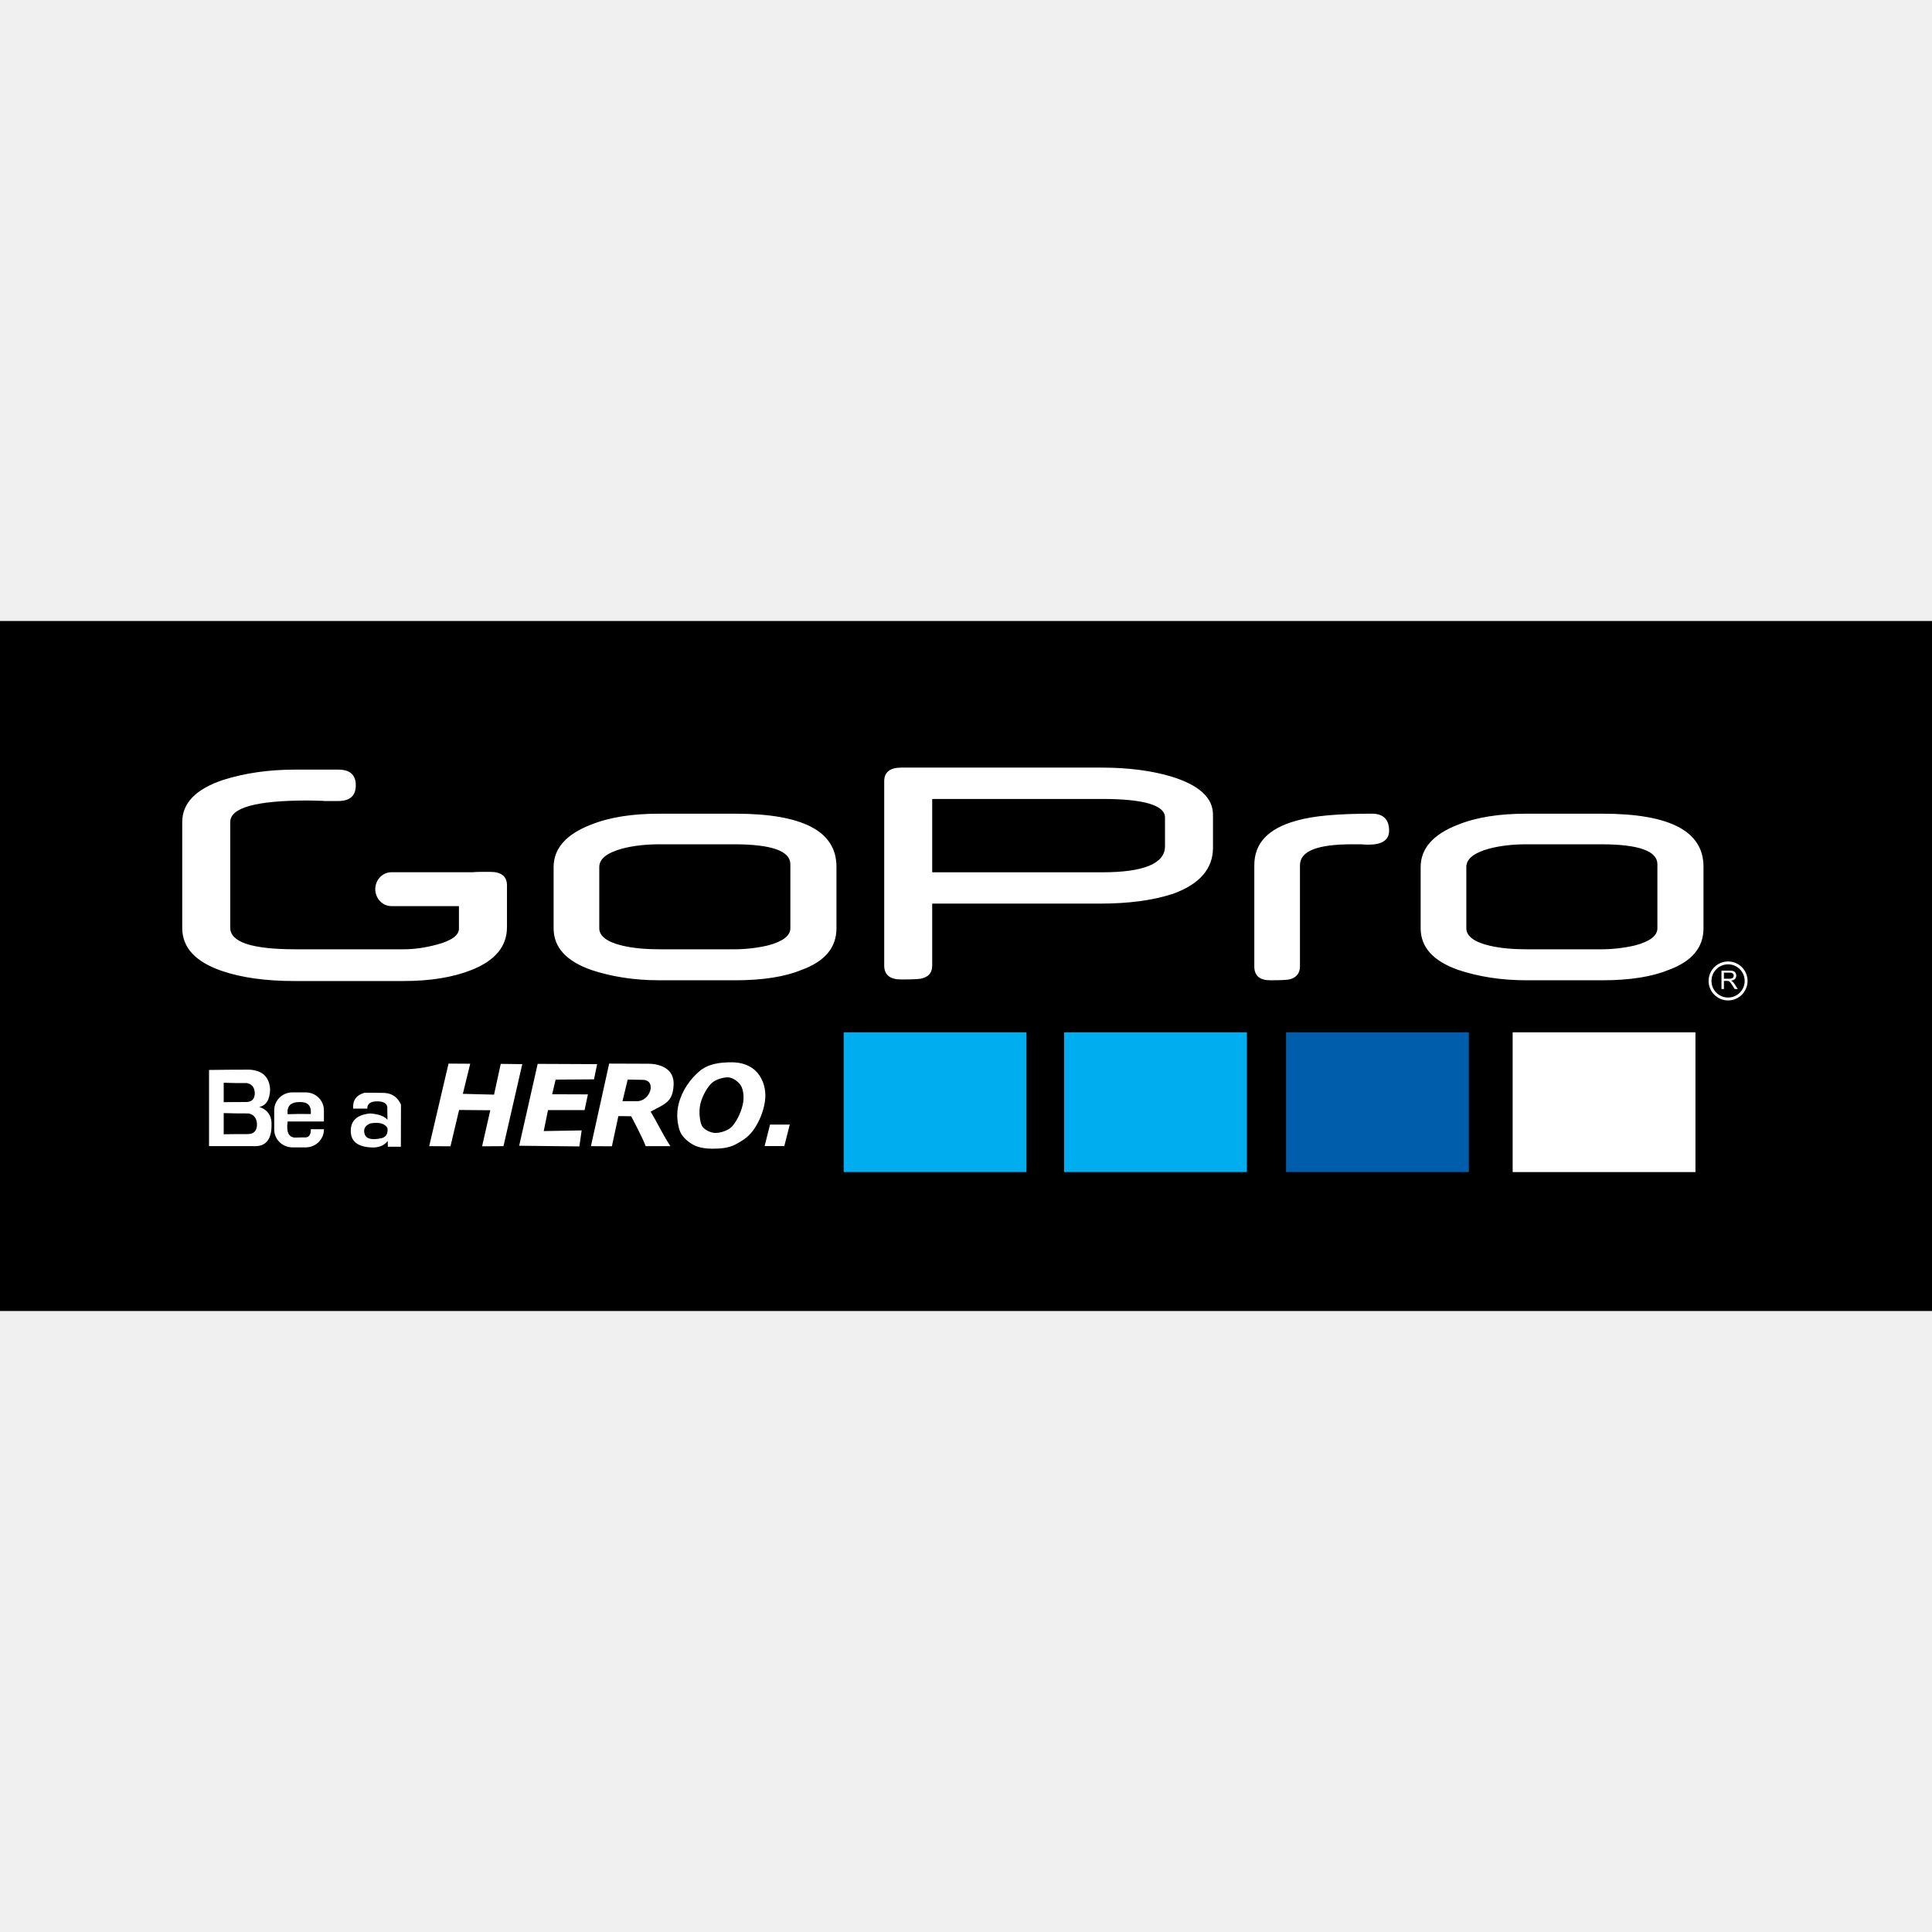
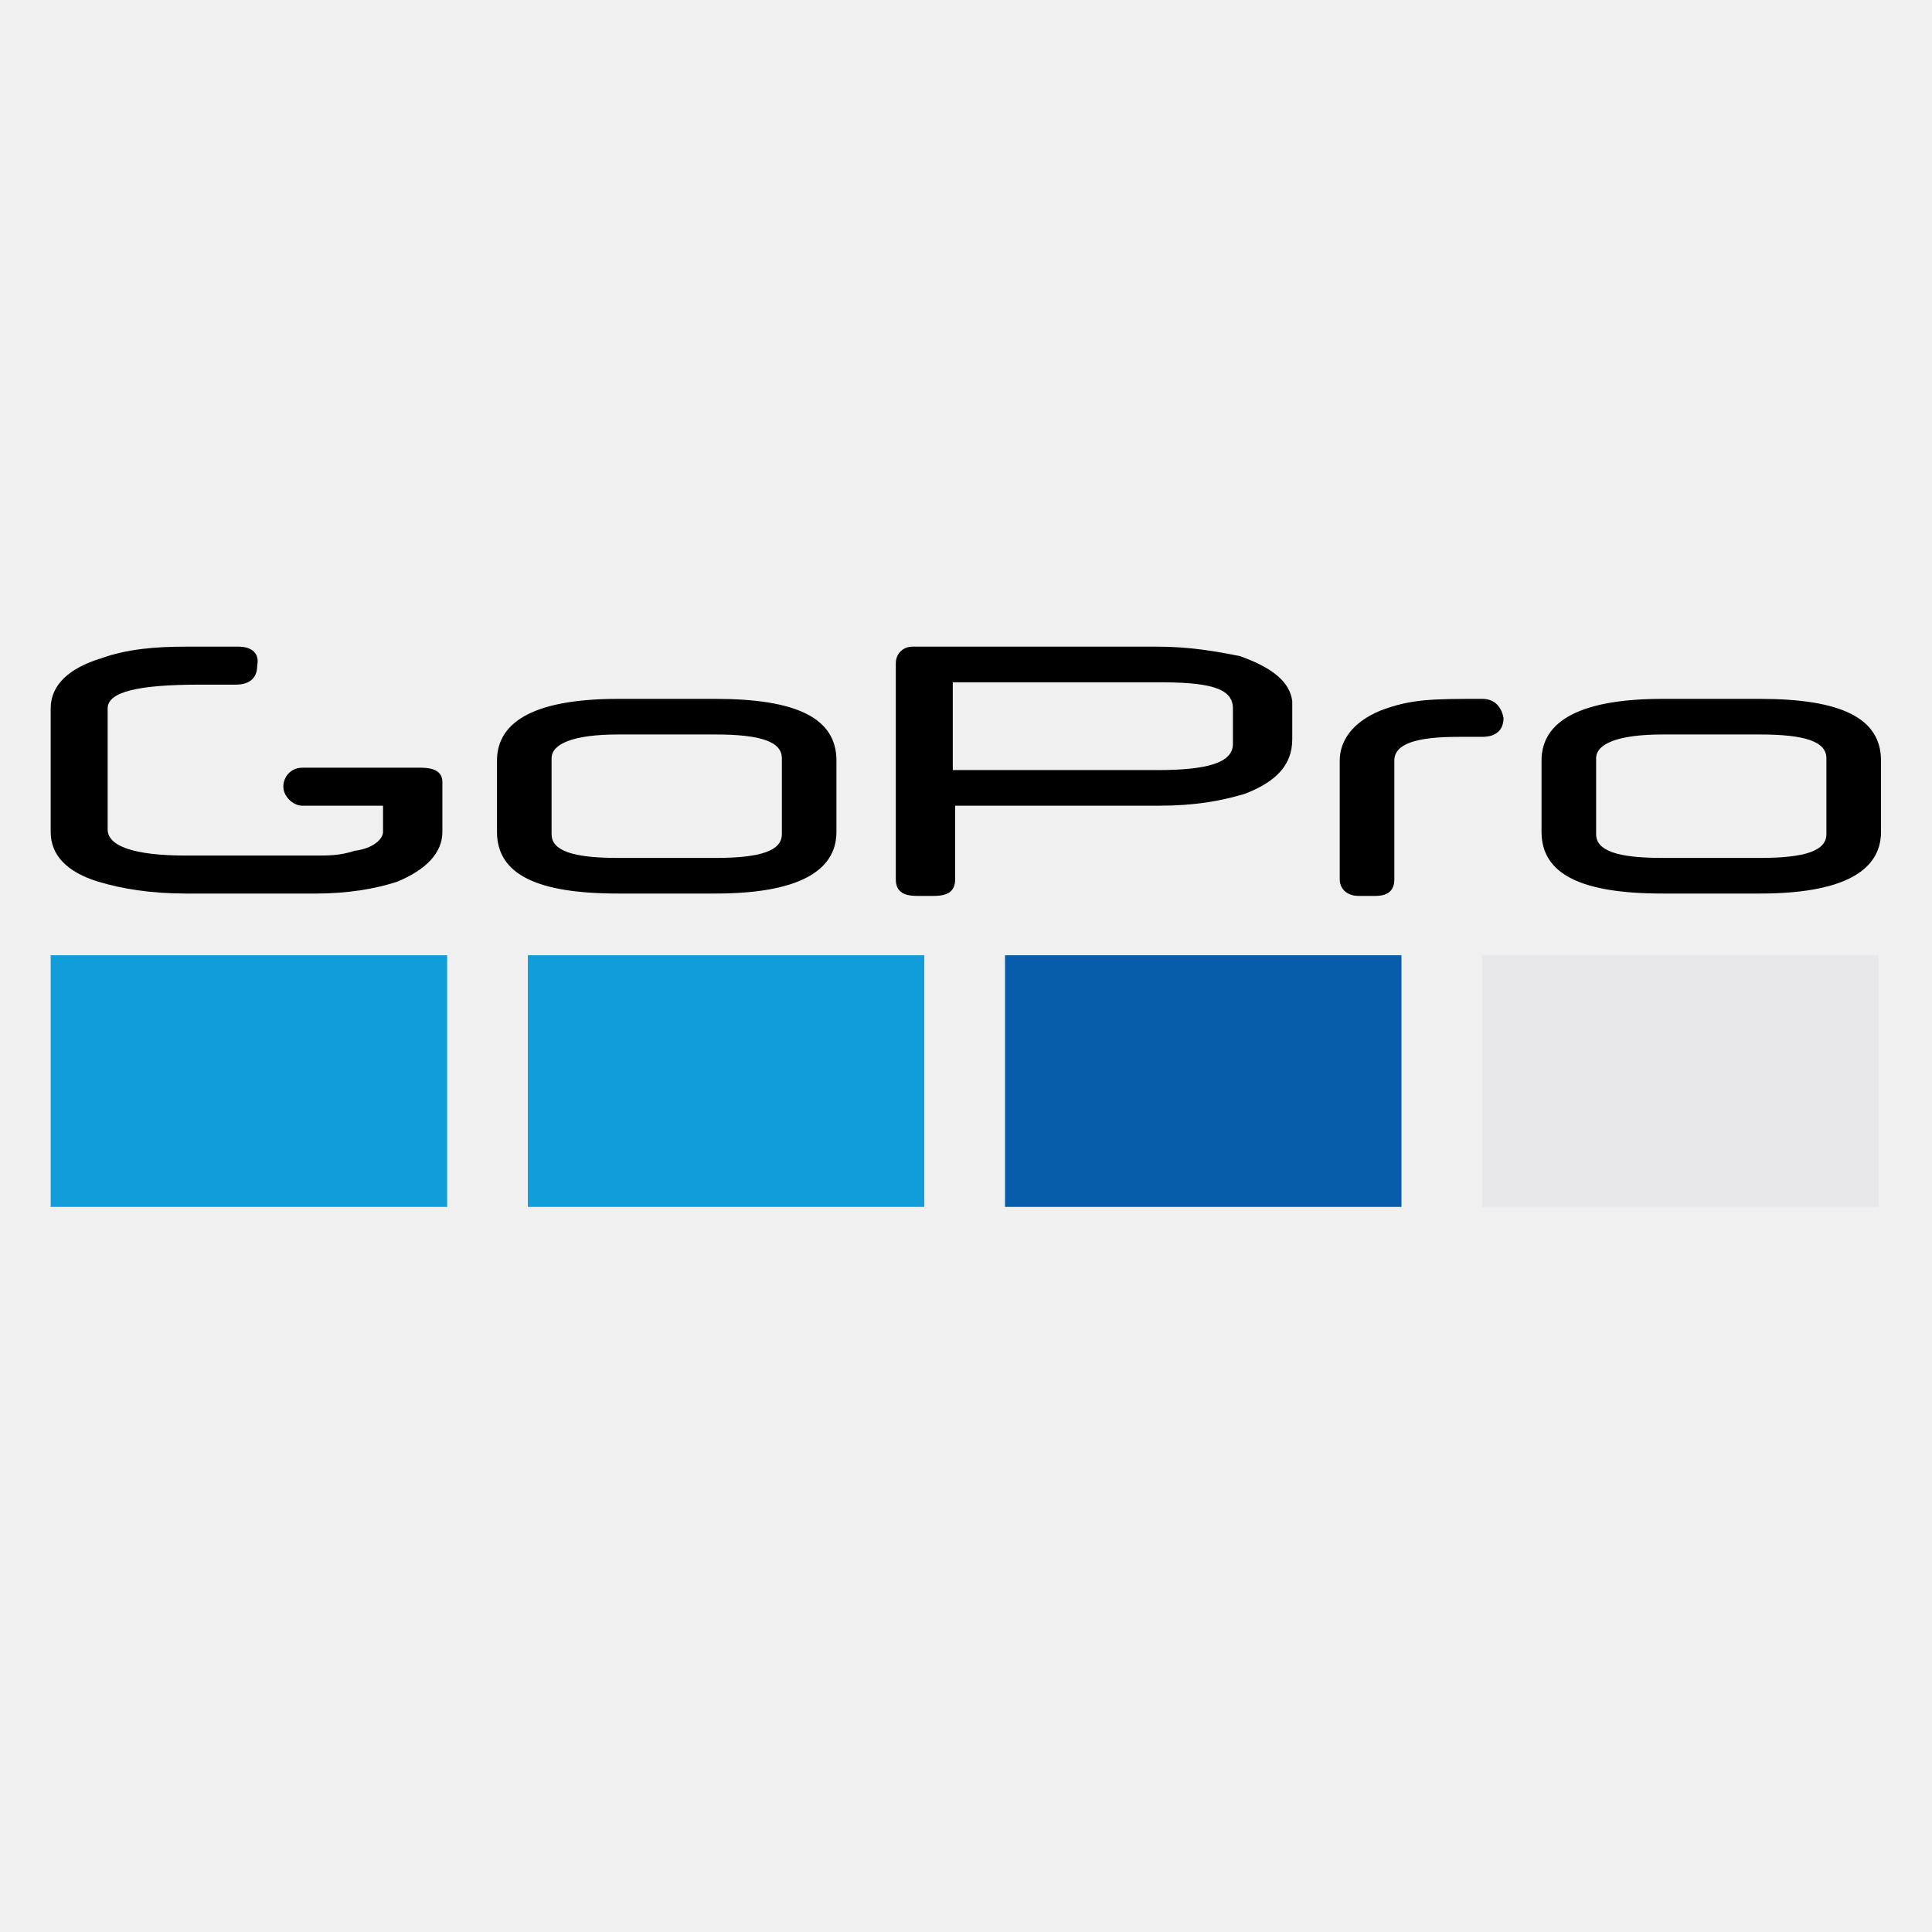
- <svg xmlns="http://www.w3.org/2000/svg" width="800px" height="800px" viewBox="0 -81 252 252">
-   <path d="M0 0h252v90H0z" />
-   <path fill="#FFF" d="M66.127 39.943c0 2.504-1.552 4.365-4.655 5.586-2.41.951-5.349 1.432-8.819 1.432H38.428c-3.73 0-6.862-.434-9.407-1.291-3.498-1.176-5.252-3.053-5.252-5.635v-13.81c0-2.481 1.783-4.313 5.359-5.502 2.823-.889 5.936-1.338 9.348-1.338h5.648c1.523 0 2.284.68 2.284 2.041 0 1.367-.761 2.055-2.284 2.055h-1.725c-.164 0-.26-.006-.28-.023-.433-.014-.819-.021-1.156-.029-.338-.008-.617-.016-.819-.016-6.737 0-10.111.934-10.111 2.803v13.797c0 1.871 2.824 2.807 8.472 2.807h14.158c1.349 0 2.795-.201 4.318-.611 1.918-.516 2.881-1.205 2.881-2.086v-2.934h-8.803c-1.161 0-2.112-.994-2.112-2.209 0-1.217.951-2.211 2.112-2.211h10.585c.535-.055 1.302-.049 2.286-.049 1.465 0 2.197.588 2.197 1.77v5.453M103.09 40.082v-8.357c0-1.717-2.429-2.6-7.344-2.6h-9.715c-1.793 0-3.412.186-4.858.557-2.024.559-3.007 1.348-3.007 2.414v7.986c0 1.021 1.041 1.811 3.065 2.275 1.388.324 3.007.465 4.858.465h9.657c1.561 0 3.064-.186 4.452-.512 1.909-.509 2.892-1.253 2.892-2.228m6.014 0c0 2.508-1.504 4.318-4.569 5.434-2.139.883-5.031 1.347-8.616 1.347h-9.888c-3.296 0-6.246-.464-8.906-1.347-3.296-1.162-4.915-2.973-4.915-5.434v-7.986c0-2.414 1.619-4.27 4.858-5.523 2.428-.977 5.377-1.439 8.905-1.439h9.946c8.79 0 13.185 2.275 13.185 6.918v8.03zM181.186 27.361c0 1.207-.926 1.811-2.66 1.811-.231 0-.578 0-1.041-.047h-1.1c-4.568 0-6.824.883-6.824 2.74v13.186c0 .883-.461 1.439-1.271 1.672-.349.094-1.215.14-2.603.14-1.389 0-2.082-.604-2.082-1.812V31.865c0-2.879 1.793-4.783 5.437-5.803 2.197-.652 5.493-.93 9.89-.93 1.504.001 2.254.743 2.254 2.229M216.182 40.082v-8.357c0-1.717-2.429-2.6-7.343-2.6h-9.715c-1.794 0-3.412.186-4.858.557-2.023.559-3.006 1.348-3.006 2.414v7.986c0 1.021 1.041 1.811 3.063 2.275 1.389.324 3.007.465 4.854.465h9.66c1.561 0 3.062-.186 4.451-.512 1.91-.509 2.894-1.253 2.894-2.228m6.013 0c0 2.508-1.504 4.318-4.567 5.434-2.14.883-5.032 1.347-8.616 1.347h-9.888c-3.298 0-6.246-.464-8.905-1.347-3.298-1.162-4.916-2.973-4.916-5.434v-7.986c0-2.414 1.618-4.27 4.856-5.523 2.43-.977 5.378-1.439 8.905-1.439h9.945c8.789 0 13.186 2.275 13.186 6.918v8.03zM151.957 29.387v-3.762c0-1.578-2.725-2.414-8.171-2.414h-22.195v9.566h22.195c5.446 0 8.171-1.162 8.171-3.39m6.259.185c0 2.74-1.737 4.736-5.157 5.992-2.666.881-5.854 1.299-9.619 1.299h-21.849v8.082c0 .881-.406 1.438-1.333 1.67-.232.094-1.159.141-2.724.141-1.449 0-2.202-.604-2.202-1.811V20.889c0-1.162.753-1.766 2.202-1.766h26.194c3.535 0 6.549.418 9.039 1.162 3.652 1.113 5.448 2.785 5.448 4.969v4.318h.001zM91.362 62.955c-.266 1.113-.06 2.418.202 2.904.262.483 1.118.916 1.768.916.667 0 1.617-.314 2.096-.789.481-.475 1.145-1.611 1.439-2.844.25-1.037.063-2.023-.204-2.504-.268-.478-1.066-1.117-1.724-1.117-.626 0-1.637.287-2.134.772-.494.486-1.173 1.541-1.443 2.662m-2.857.096c.432-1.799 1.527-3.287 2.682-4.287 1.157-1.002 2.64-1.203 4.273-1.203 1.675 0 2.901.687 3.572 1.672.671.982 1.039 2.326.613 4.099a8.778 8.778 0 0 1-1.426 3.133c-.593.824-1.408 1.343-2.266 1.802-.86.459-1.881.563-2.999.563-1.135 0-2.028-.197-2.678-.595-.648-.396-1.399-1.021-1.657-1.879-.256-.856-.423-2.016-.114-3.305M77.077 68.5l2.379-10.77 4.939.018c.106 0 3.638-.18 3.465 2.811-.124 2.176-1.08 2.42-2.998 3.431.965 1.604 1.298 2.469 2.574 4.512H84.22c-.357-1.021-1.89-3.905-1.898-3.905l-1.665-.019-.845 3.938-2.735-.016m4.115-5.865h1.894c1.757 0 2.593-2.756.768-2.785l-1.982-.037-.68 2.822zM70.132 57.766l7.754.035-.406 1.982-5.007.035-.454 1.911 4.664.017-.435 2.053h-4.77l-.556 2.732 4.947-.086-.299 2.088-7.853-.088zM58.504 57.73l2.828.018-.961 3.926 4.07.105.873-4.013 2.808.035L65.671 68.5l-2.789.016 1.069-4.702-4.07-.035-1.123 4.737-2.776-.016zM99.732 68.484h2.571l.709-2.802h-2.571z" />
-   <path fill="#00AEEF" d="M110.044 53.648h23.841v18.229h-23.841zM138.801 53.648h23.842v18.229h-23.842z" />
-   <path fill="#005DAC" d="M167.747 53.646h23.84v18.229h-23.84z" />
-   <path fill="#FFF" d="M197.303 53.648h23.842v18.229h-23.842zM46.063 63.604h1.846c-.02-.636.433-.957 1.345-.953.754.016 1.175.258 1.262.715 0 .588.012 1.141.024 1.691-.405-.474-1.159-.746-2.262-.822-1.745.164-2.587.969-2.523 2.42.063 1.268.968 1.941 2.713 2.014.917.041 1.615-.23 2.106-.846.013.268.013.508.013.75h1.701c.013-1.84.013-3.666.013-5.494-.428-.953-1.147-1.461-2.143-1.523-.877-.024-1.741-.024-2.606-.024-1.079.3-1.563.988-1.489 2.072M38.133 61.484h1.75c1.301 0 2.366 1.049 2.366 2.33v1.465h-4.733c-.199 1.441.172 2.141 1.091 2.1.336-.02.692-.02 1.05-.02.61.055.898-.275.885-1.072h1.708v.041c0 1.281-1.065 2.33-2.366 2.33h-1.75c-1.302 0-2.367-1.049-2.367-2.33v-2.514c-.001-1.281 1.064-2.33 2.366-2.33M27.266 58.559v9.935h5.763c1.563.104 2.358-.775 2.387-2.615.069-1.285-.46-2.125-1.605-2.496.899-.172 1.38-.928 1.421-2.286-.097-1.613-.988-2.468-2.676-2.576-1.785.004-3.568.01-5.29.038" />
-   <path d="M29.18 60.229v2.535c.994-.021 1.929-.021 2.861-.021.81.014 1.2-.393 1.193-1.193-.041-.729-.384-1.148-1.028-1.279a74.954 74.954 0 0 1-3.026-.042M29.18 64.186v2.76c1.064-.021 2.064-.021 3.063-.021.868.016 1.287-.426 1.279-1.301-.044-.793-.411-1.25-1.103-1.393a83.959 83.959 0 0 1-3.239-.045M40.541 64.309c.09-1.078-.384-1.594-1.44-1.563-1.174-.008-1.702.521-1.585 1.586a48.42 48.42 0 0 1 3.025-.023M50.54 66.141c-.343-.606-1.095-.811-2.259-.604-.645.281-.893.709-.742 1.289.168.73.949.941 2.358.6.511-.205.725-.629.643-1.285" />
-   <path fill="#FFF" d="M225.402 44.408a2.541 2.541 0 1 1 0 5.083 2.541 2.541 0 0 1 0-5.083" />
-   <path d="M225.402 44.783c1.193 0 2.166.971 2.166 2.166s-.973 2.164-2.166 2.164a2.165 2.165 0 0 1 0-4.33" />
-   <path fill="#FFF" d="M224.539 48.006v-2.402h1.07c.216 0 .379.02.488.063a.546.546 0 0 1 .271.229c.066.106.1.229.1.36a.61.61 0 0 1-.166.433c-.109.117-.283.188-.515.223.086.039.149.08.192.119.095.086.183.193.267.32l.42.653h-.401l-.318-.502a5.766 5.766 0 0 0-.23-.328.726.726 0 0 0-.164-.163.439.439 0 0 0-.145-.062 1.205 1.205 0 0 0-.18-.01h-.369v1.065l-.32.002z" />
-   <path d="M224.857 46.662h.688c.146 0 .259-.014.343-.045a.361.361 0 0 0 .188-.143.392.392 0 0 0 .062-.218.347.347 0 0 0-.123-.278c-.082-.074-.213-.111-.394-.111h-.765v.795" />
+ <svg xmlns="http://www.w3.org/2000/svg" clip-rule="evenodd" fill-rule="evenodd" stroke-linejoin="round" stroke-miterlimit="1.414" viewBox="0 0 380 380">
+   <g fill-rule="nonzero" transform="matrix(4.66926, 0, 0, 4.66926, 9.968744, 127.1871)">
+     <path d="m28 8.9h-4.1c-1.9 0-2.8-.3-2.8-1v-3.2c0-.6.9-1 2.8-1h4.1c1.9 0 2.8.3 2.8 1v3.2c0 .7-.9 1-2.8 1m0 1.5c3.4 0 5.1-.9 5.1-2.6v-3c0-1.8-1.7-2.6-5.1-2.6h-4.1c-3.4 0-5.1.9-5.1 2.6v3c0 1.8 1.7 2.6 5.1 2.6z" />
+     <path d="m72 8.9h-4.1c-1.9 0-2.8-.3-2.8-1v-3.2c0-.6.9-1 2.8-1h4.1c1.9 0 2.8.3 2.8 1v3.2c0 .7-.9 1-2.8 1m0 1.5c3.4 0 5.1-.9 5.1-2.6v-3c0-1.8-1.7-2.6-5.1-2.6h-4.1c-3.4 0-5.1.9-5.1 2.6v3c0 1.8 1.7 2.6 5.1 2.6z" />
+     <path d="m16.5 7.8v-2.1c0-.4-.3-.6-.9-.6h-5c-.5 0-.8.4-.8.8s.4.8.8.8h3.4v1.1c0 .3-.4.7-1.2.8-.6.2-1.1.2-1.6.2h-5.5c-2.2 0-3.3-.4-3.3-1.1v-5.1c0-.7 1.3-1 3.9-1h1.5c.6 0 .9-.3.9-.8.1-.5-.2-.8-.8-.8h-2.2c-1.3 0-2.5.1-3.6.5-1.3.4-2.1 1.1-2.1 2.1v5.2c0 1 .7 1.7 2 2.1 1 .3 2.2.5 3.7.5h5.5c1.3 0 2.5-.2 3.4-.5 1.2-.5 1.9-1.2 1.9-2.1" />
+     <path d="m49.8 4.1c0 .8-1.1 1.1-3.2 1.1h-8.6v-3.7h8.6c2.1 0 3.2.2 3.2 1.1zm.3-3.7c-1-.2-2.1-.4-3.5-.4h-10.3c-.4 0-.7.3-.7.7v9.1c0 .5.3.7.9.7h.7c.6 0 .9-.2.9-.7v-3.1h8.6c1.5 0 2.6-.2 3.6-.5 1.3-.5 2-1.2 2-2.3v-1.6c-.1-.8-.8-1.4-2.2-1.9" />
+     <path d="m60.3 2.2c-2.1 0-3 0-4.3.5-1.2.5-1.7 1.3-1.7 2.1v5c0 .4.3.7.8.7h.7c.5 0 .8-.2.8-.7v-5c0-.7.9-1 2.7-1h1c.6 0 .9-.3.9-.8-.1-.5-.4-.8-.9-.8" />
+   </g>
+   <g stroke-width="4.669" transform="matrix(1, 0, 0, 1, -90.03126, -17.71587)">
+     <path d="m100 205.603h77.977v49.494h-77.977z" fill="#109dd9" />
+     <path d="m193.852 205.603h77.977v49.494h-77.977z" fill="#109dd9" />
+     <path d="m287.704 205.603h77.977v49.494h-77.977z" fill="#075daa" />
+     <path d="m381.556 205.603h77.977v49.494h-77.977z" fill="#e8e8ea" />
+   </g>
</svg>
